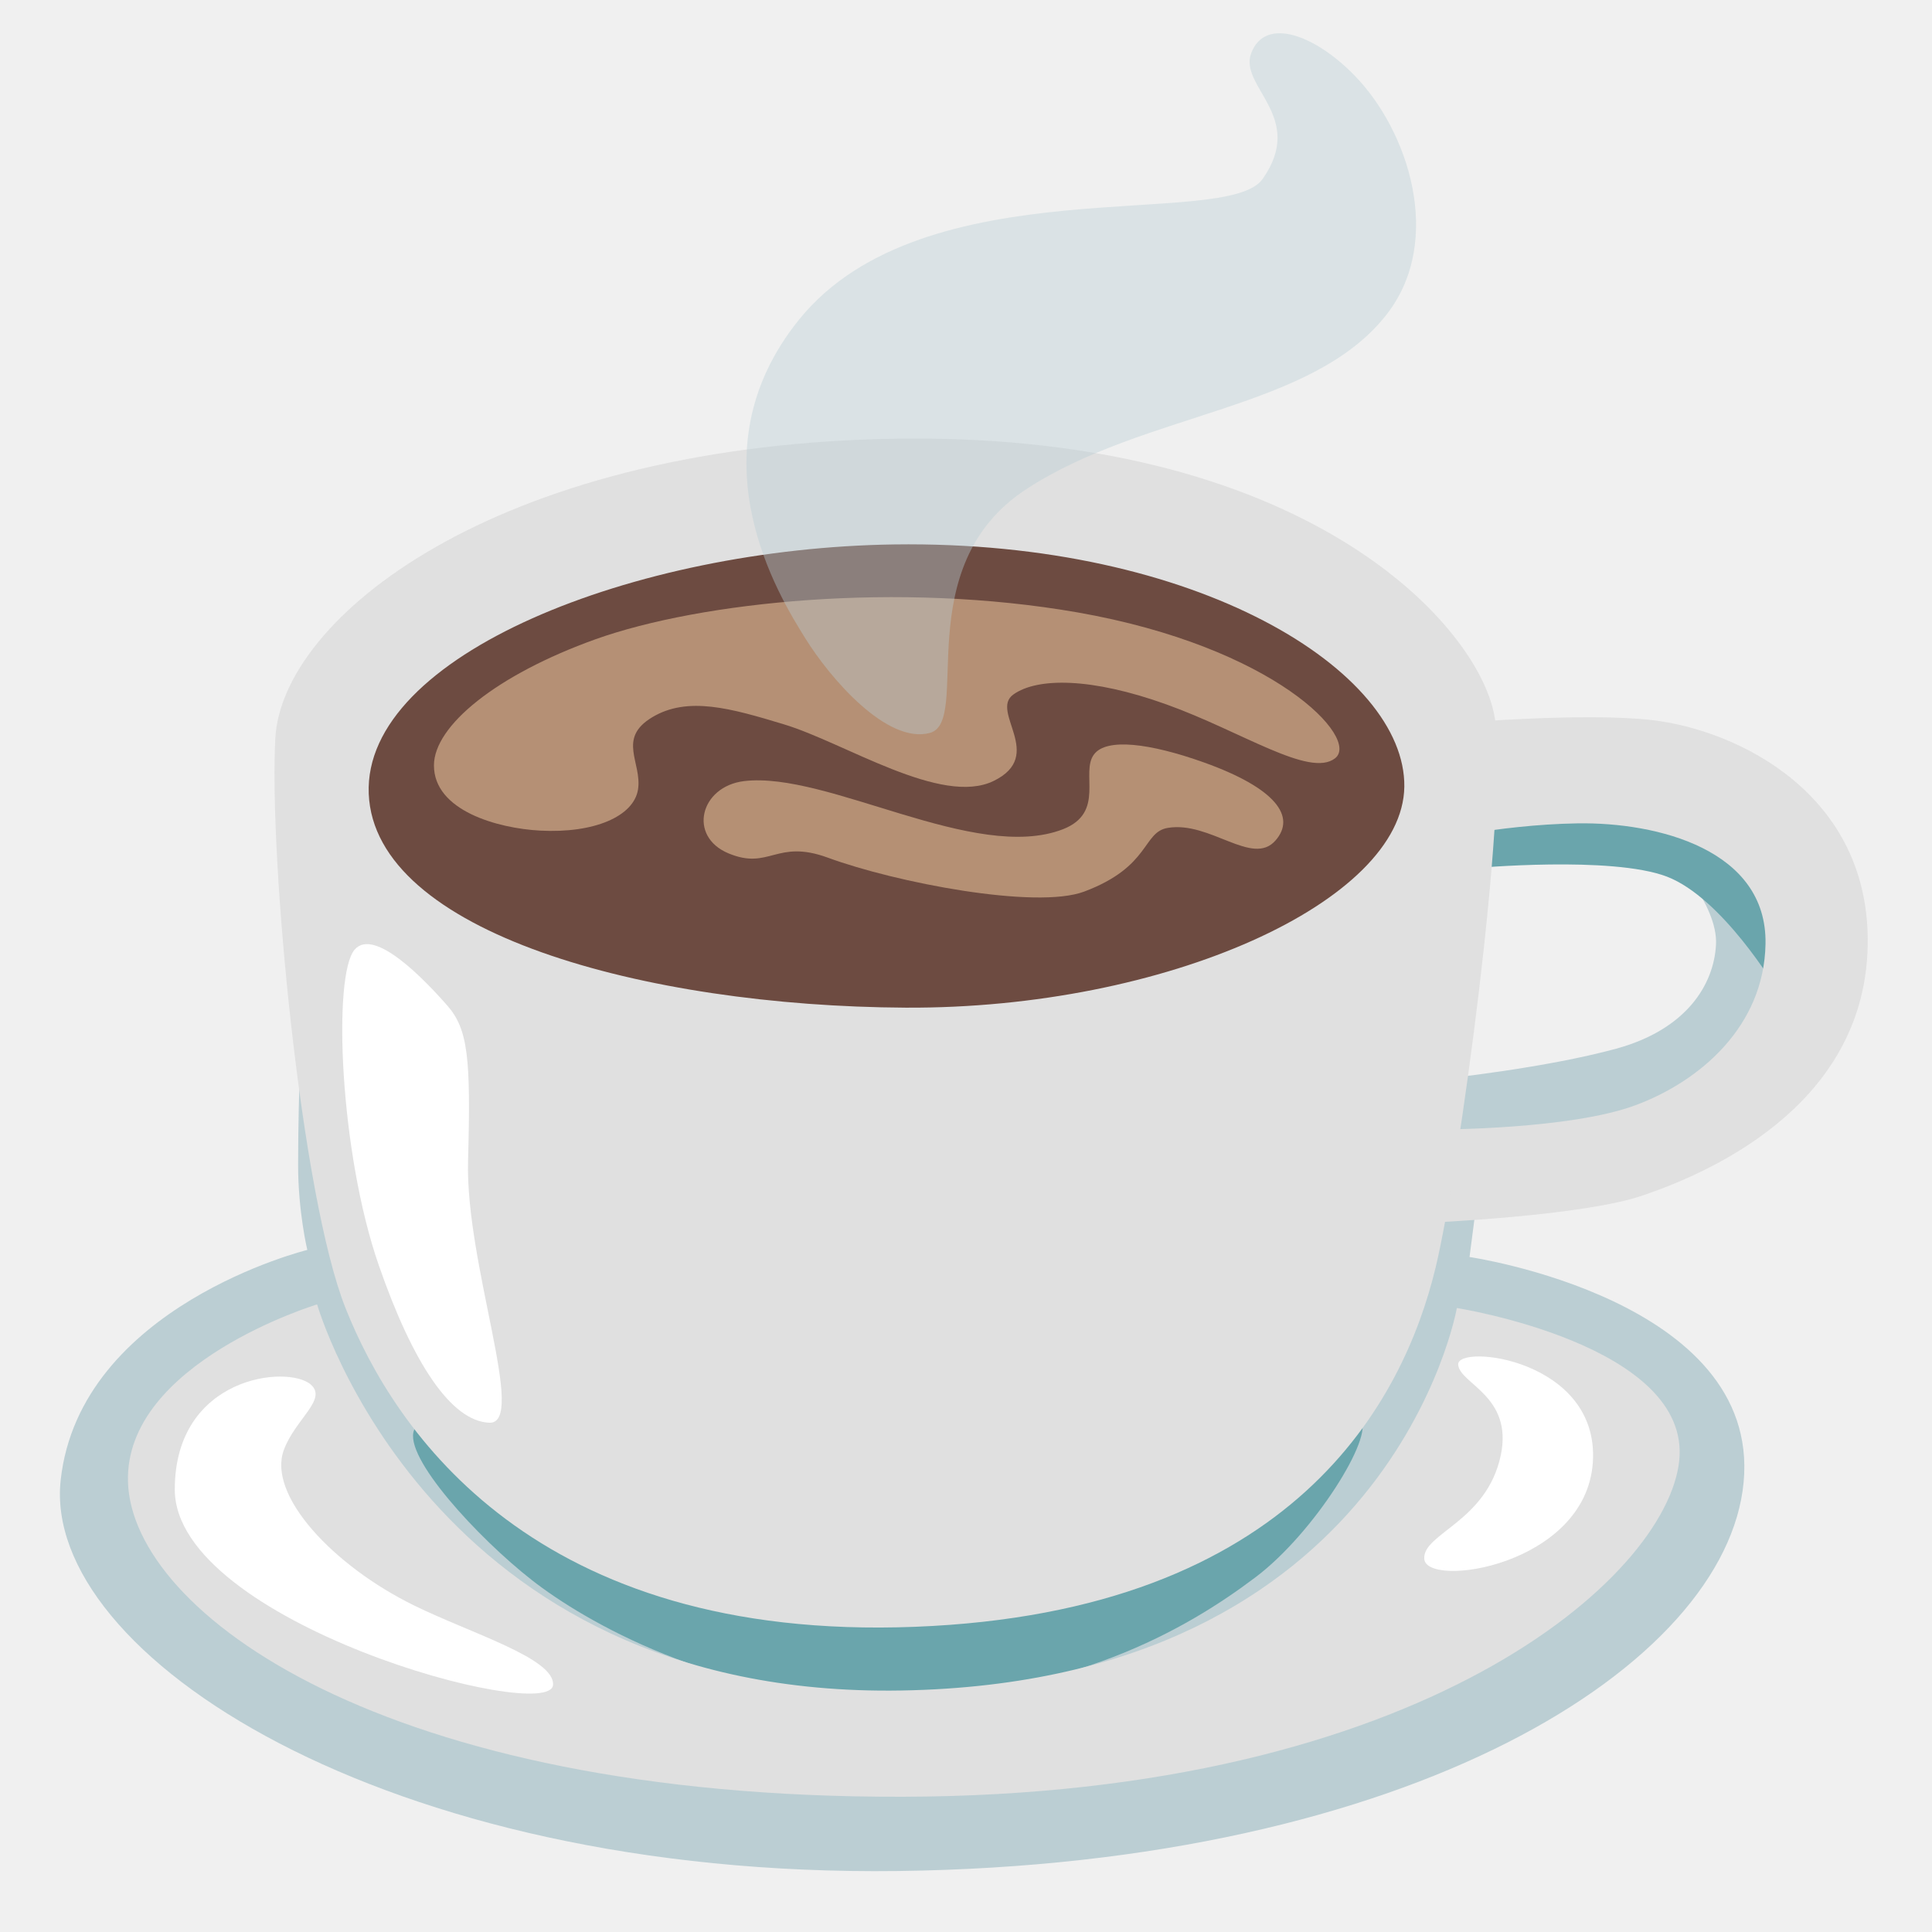
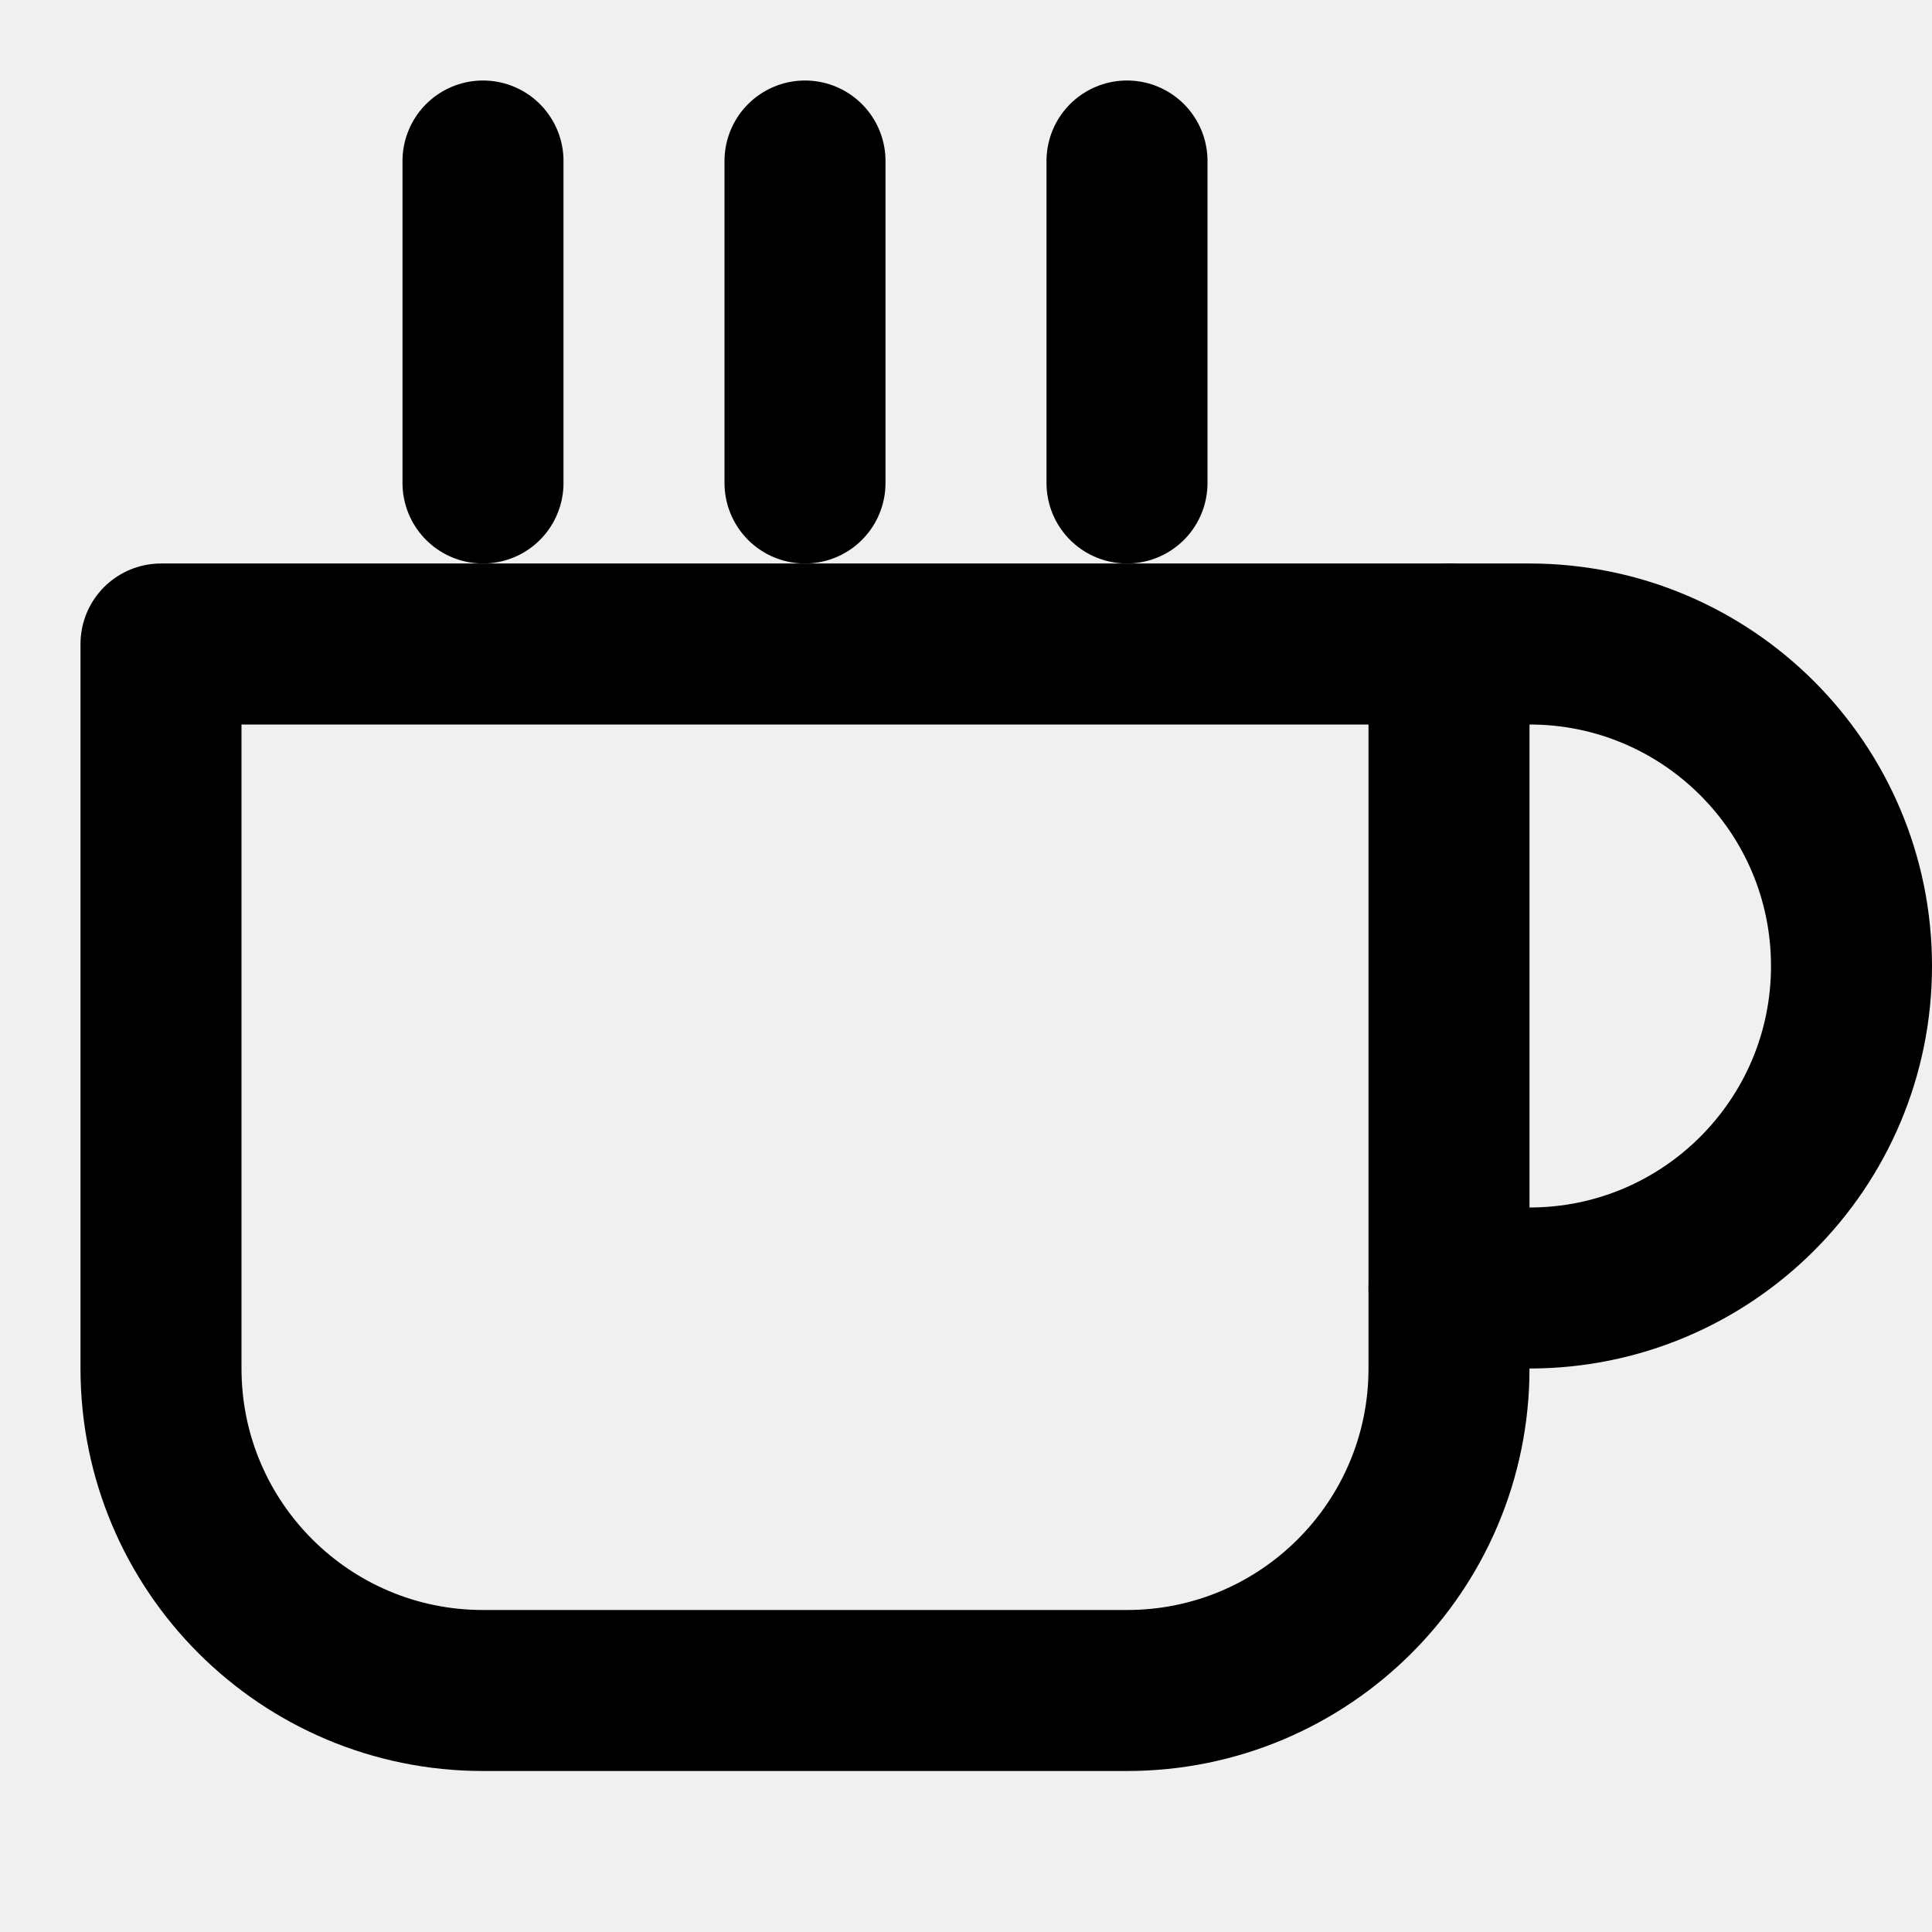
- <svg xmlns="http://www.w3.org/2000/svg" version="1.1" id="Layer_2" x="0px" y="0px" viewBox="0 0 128 128" style="enable-background:new 0 0 128 128;" xml:space="preserve">
-   <path style="fill:#BBCED3;" d="M44.57,73.85l-24.73-2.21c0,0-0.09,2.85-0.09,5.54c0,3.1,0.61,5.63,0.61,5.63S5.29,86.52,4.02,98.06  s21.4,26.33,55.47,25.9s54.9-13.66,56.03-25.76S97.36,83.28,97.36,83.28l0.84-6.48c0,0,20.13-1.13,21.12-11.12s-8.73-9.15-8.73-9.15  s3.24,3.38,3.1,6.05c-0.14,2.67-1.97,5.63-6.62,6.9c-4.65,1.27-11.26,1.97-11.26,1.97L44.57,73.85z" />
-   <path style="fill:#6AA5AC;" d="M101.72,52.31l-4.65,3.1l0.56,2.11c0,0,9.15-0.84,12.81,0.56c3.66,1.41,7.18,7.32,7.18,7.32  l4.36-5.91l-15.35-8.59L101.72,52.31z" />
-   <path style="fill:#6AA5AC;" d="M40.2,95.2c0,0-11.71-2.98-12.76-0.47c-0.75,1.78,4.25,7.18,7.79,9.95  c3.47,2.72,12.18,7.79,23.37,7.79c12.2,0,19.99-4.5,24.59-7.98c3.92-2.96,7.88-9.39,6.95-10.42C89.19,93.04,40.2,95.2,40.2,95.2z" />
-   <path style="fill:#E0E0E0;" d="M21.01,86.42c0,0-12.79,3.87-12.53,11.78c0.28,8.63,16.89,20.93,51.34,20.84  c34.44-0.09,50.59-14.55,51.43-22.24c0.84-7.7-14.73-10.14-14.73-10.14S92.2,111.44,59.72,112C28.46,112.54,21.01,86.42,21.01,86.42  z" />
-   <path style="fill:#E0E0E0;" d="M96.61,47.9c0,0,8.4-0.71,12.86-0.19c5.63,0.66,14.45,4.88,14.27,14.92s-9.39,14.73-15.02,16.61  c-4.09,1.36-14.36,1.78-14.36,1.78l1.03-6.19c0,0,8.63,0,12.95-1.6s8.54-5.26,8.63-10.7c0.11-6.22-7.13-8.07-12.48-7.98  c-5.35,0.09-10.42,1.31-10.42,1.31L96.61,47.9z" />
-   <path style="fill:#E0E0E0;" d="M58.5,29.08c-25.76,0.65-39.84,11.83-40.26,19.85c-0.42,8.02,1.7,30.29,4.65,37.73  c3.24,8.17,12.53,22.1,37.73,21.12s32.38-15.06,34.49-23.79c1.54-6.37,4.79-30.23,3.94-36.32C98.2,41.61,86.52,28.38,58.5,29.08z" />
-   <path style="fill:#FFFFFF;" d="M96.61,90.41c0.08,1.27,3.65,2.06,2.82,6.01c-0.94,4.41-5.16,5.16-5.07,6.85  c0.11,1.99,10.7,0.47,11.17-6.38C105.99,90.04,96.51,89.01,96.61,90.41z" />
-   <path style="fill:#FFFFFF;" d="M20.59,91.73c1.12,0.98-1.02,2.28-1.78,4.32c-1.13,3,3.28,7.7,8.63,10.32  c3.77,1.85,9.32,3.5,9.2,5.26c-0.19,2.63-25.06-4.12-25.06-12.95C11.58,91.16,19.08,90.41,20.59,91.73z" />
-   <path style="fill:#FFFFFF;" d="M23.5,62.91c-1.47,1.68-1,13.47,1.6,20.93c2.25,6.48,4.79,10.32,7.32,10.42  c2.53,0.09-1.6-10.51-1.41-17.36c0.19-6.85,0-8.73-1.41-10.32C28.19,64.98,24.81,61.41,23.5,62.91z" />
-   <path style="fill:#6D4B41;" d="M59.25,36.07c-17.17,0.24-35.19,7.32-34.82,16.52c0.38,9.2,18.3,14.08,35.57,14.17  c17.27,0.09,32.94-7.04,33.04-14.64C93.13,44.52,79.43,35.79,59.25,36.07z" />
-   <path style="fill:#B59075;" d="M28.75,50.71c0,3,4.22,4.17,7.04,4.32c3.57,0.19,6.19-0.94,6.48-2.72c0.28-1.78-1.41-3.38,0.94-4.79  c2.35-1.41,5.2-0.6,8.73,0.47c4.04,1.22,10.42,5.44,13.89,3.75c3.47-1.69-0.28-4.6,1.31-5.73s5.16-1.13,10.14,0.66  c4.97,1.78,9.48,4.88,11.17,3.57c1.69-1.31-3.99-7.38-17.08-9.67c-11.83-2.06-24.93-0.71-31.91,1.78  C32.88,44.71,28.75,48.09,28.75,50.71z" />
-   <path style="fill:#B59074;" d="M70.42,54.94c-5.82,2.25-15.58-3.85-21.12-3.19c-2.91,0.35-3.75,3.66-1.03,4.79  c2.72,1.13,3.15-0.97,6.57,0.28c4.48,1.65,13.79,3.45,16.99,2.25c4.42-1.66,3.85-3.94,5.54-4.22c2.8-0.47,5.6,2.58,7.13,0.84  c1.41-1.6-0.02-3.48-4.69-5.16c-3.66-1.31-6.5-1.64-7.32-0.56C71.55,51.18,73.27,53.83,70.42,54.94z" />
-   <path style="opacity:0.4;fill:#B8CED4;" d="M82.9,3.51c-0.86,2.23,3.66,4.22,0.75,8.35c-2.42,3.43-22.4-0.93-30.69,9.29  c-7.23,8.92-1.31,18.4,0.38,21.12c1.69,2.72,5.44,7.04,8.26,6.29c2.82-0.75-1.5-10.98,6.38-16.14s19-5.23,23.93-11.64  c3.75-4.88,1.41-12.11-2.16-15.77C87.16,2.34,83.84,1.06,82.9,3.51z" />
+ <svg xmlns="http://www.w3.org/2000/svg" viewBox="0 0 24 24" fill="none" stroke="currentColor" stroke-width="2" stroke-linecap="round" stroke-linejoin="round">
+   <path d="M18 8h1a4 4 0 0 1 0 8h-1" />
+   <path d="M2 8h16v9a4 4 0 0 1-4 4H6a4 4 0 0 1-4-4V8z" />
+   <line x1="6" y1="2" x2="6" y2="6" />
+   <line x1="10" y1="2" x2="10" y2="6" />
+   <line x1="14" y1="2" x2="14" y2="6" />
</svg>
